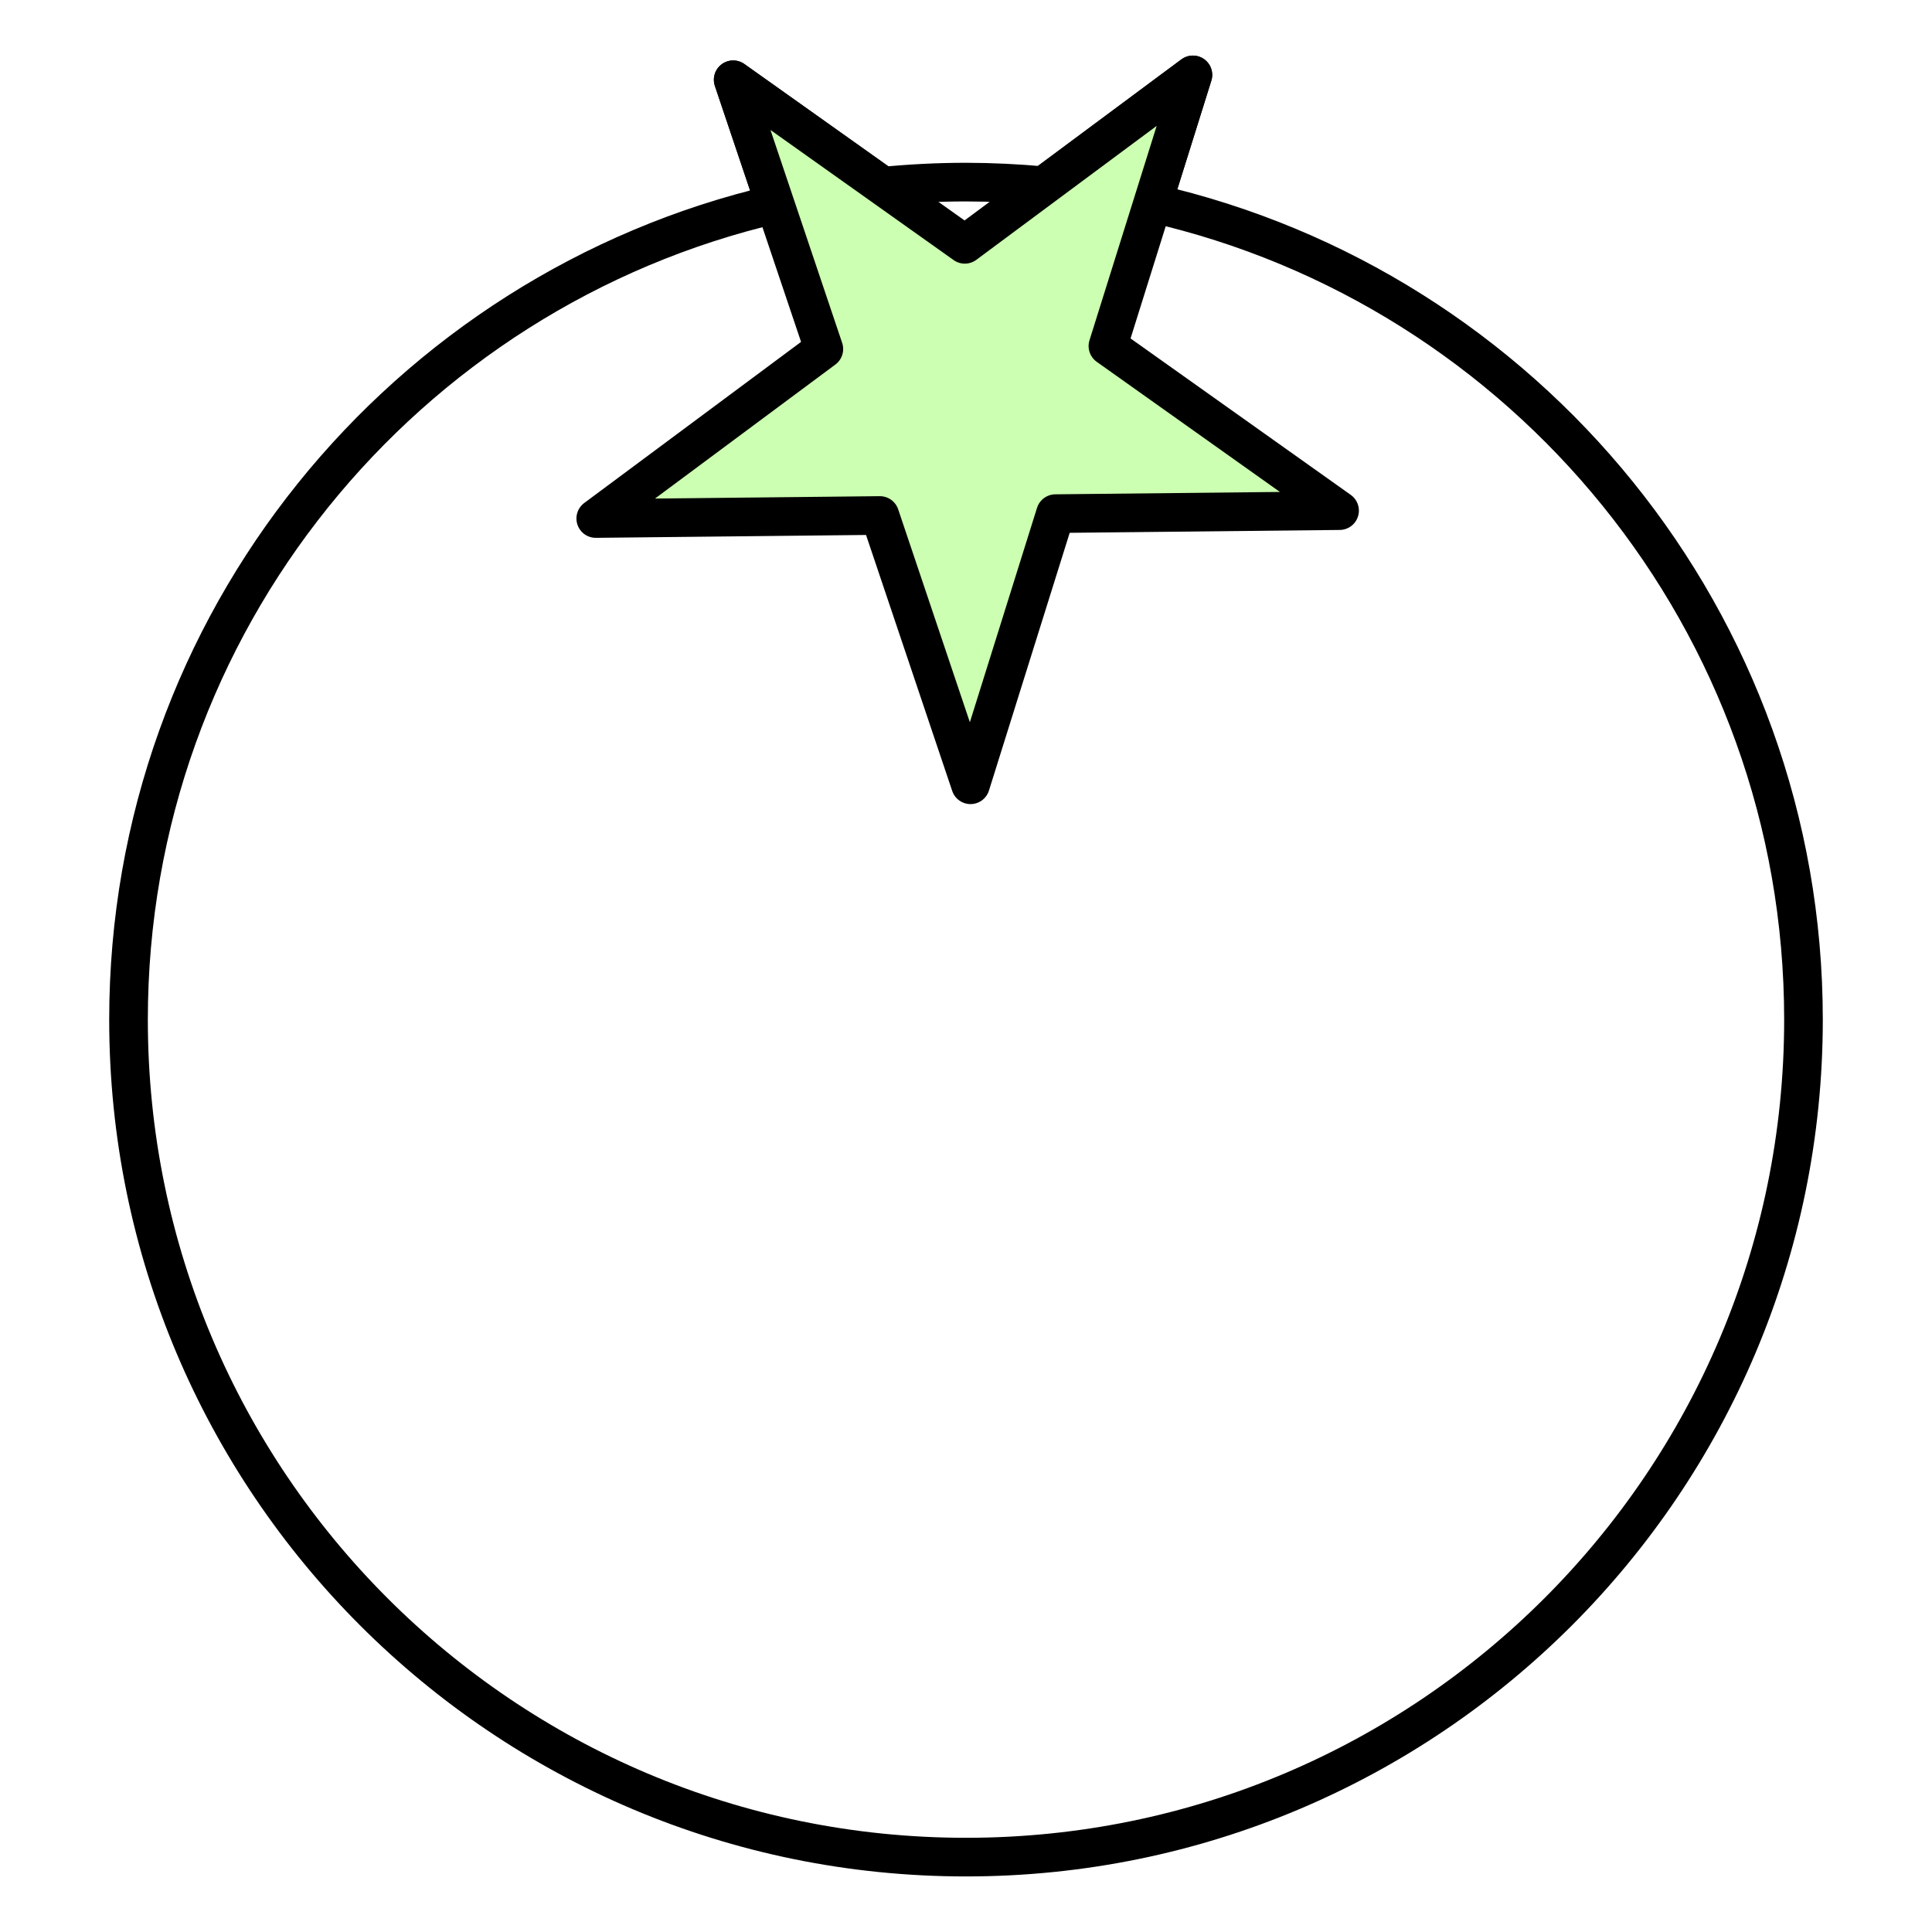
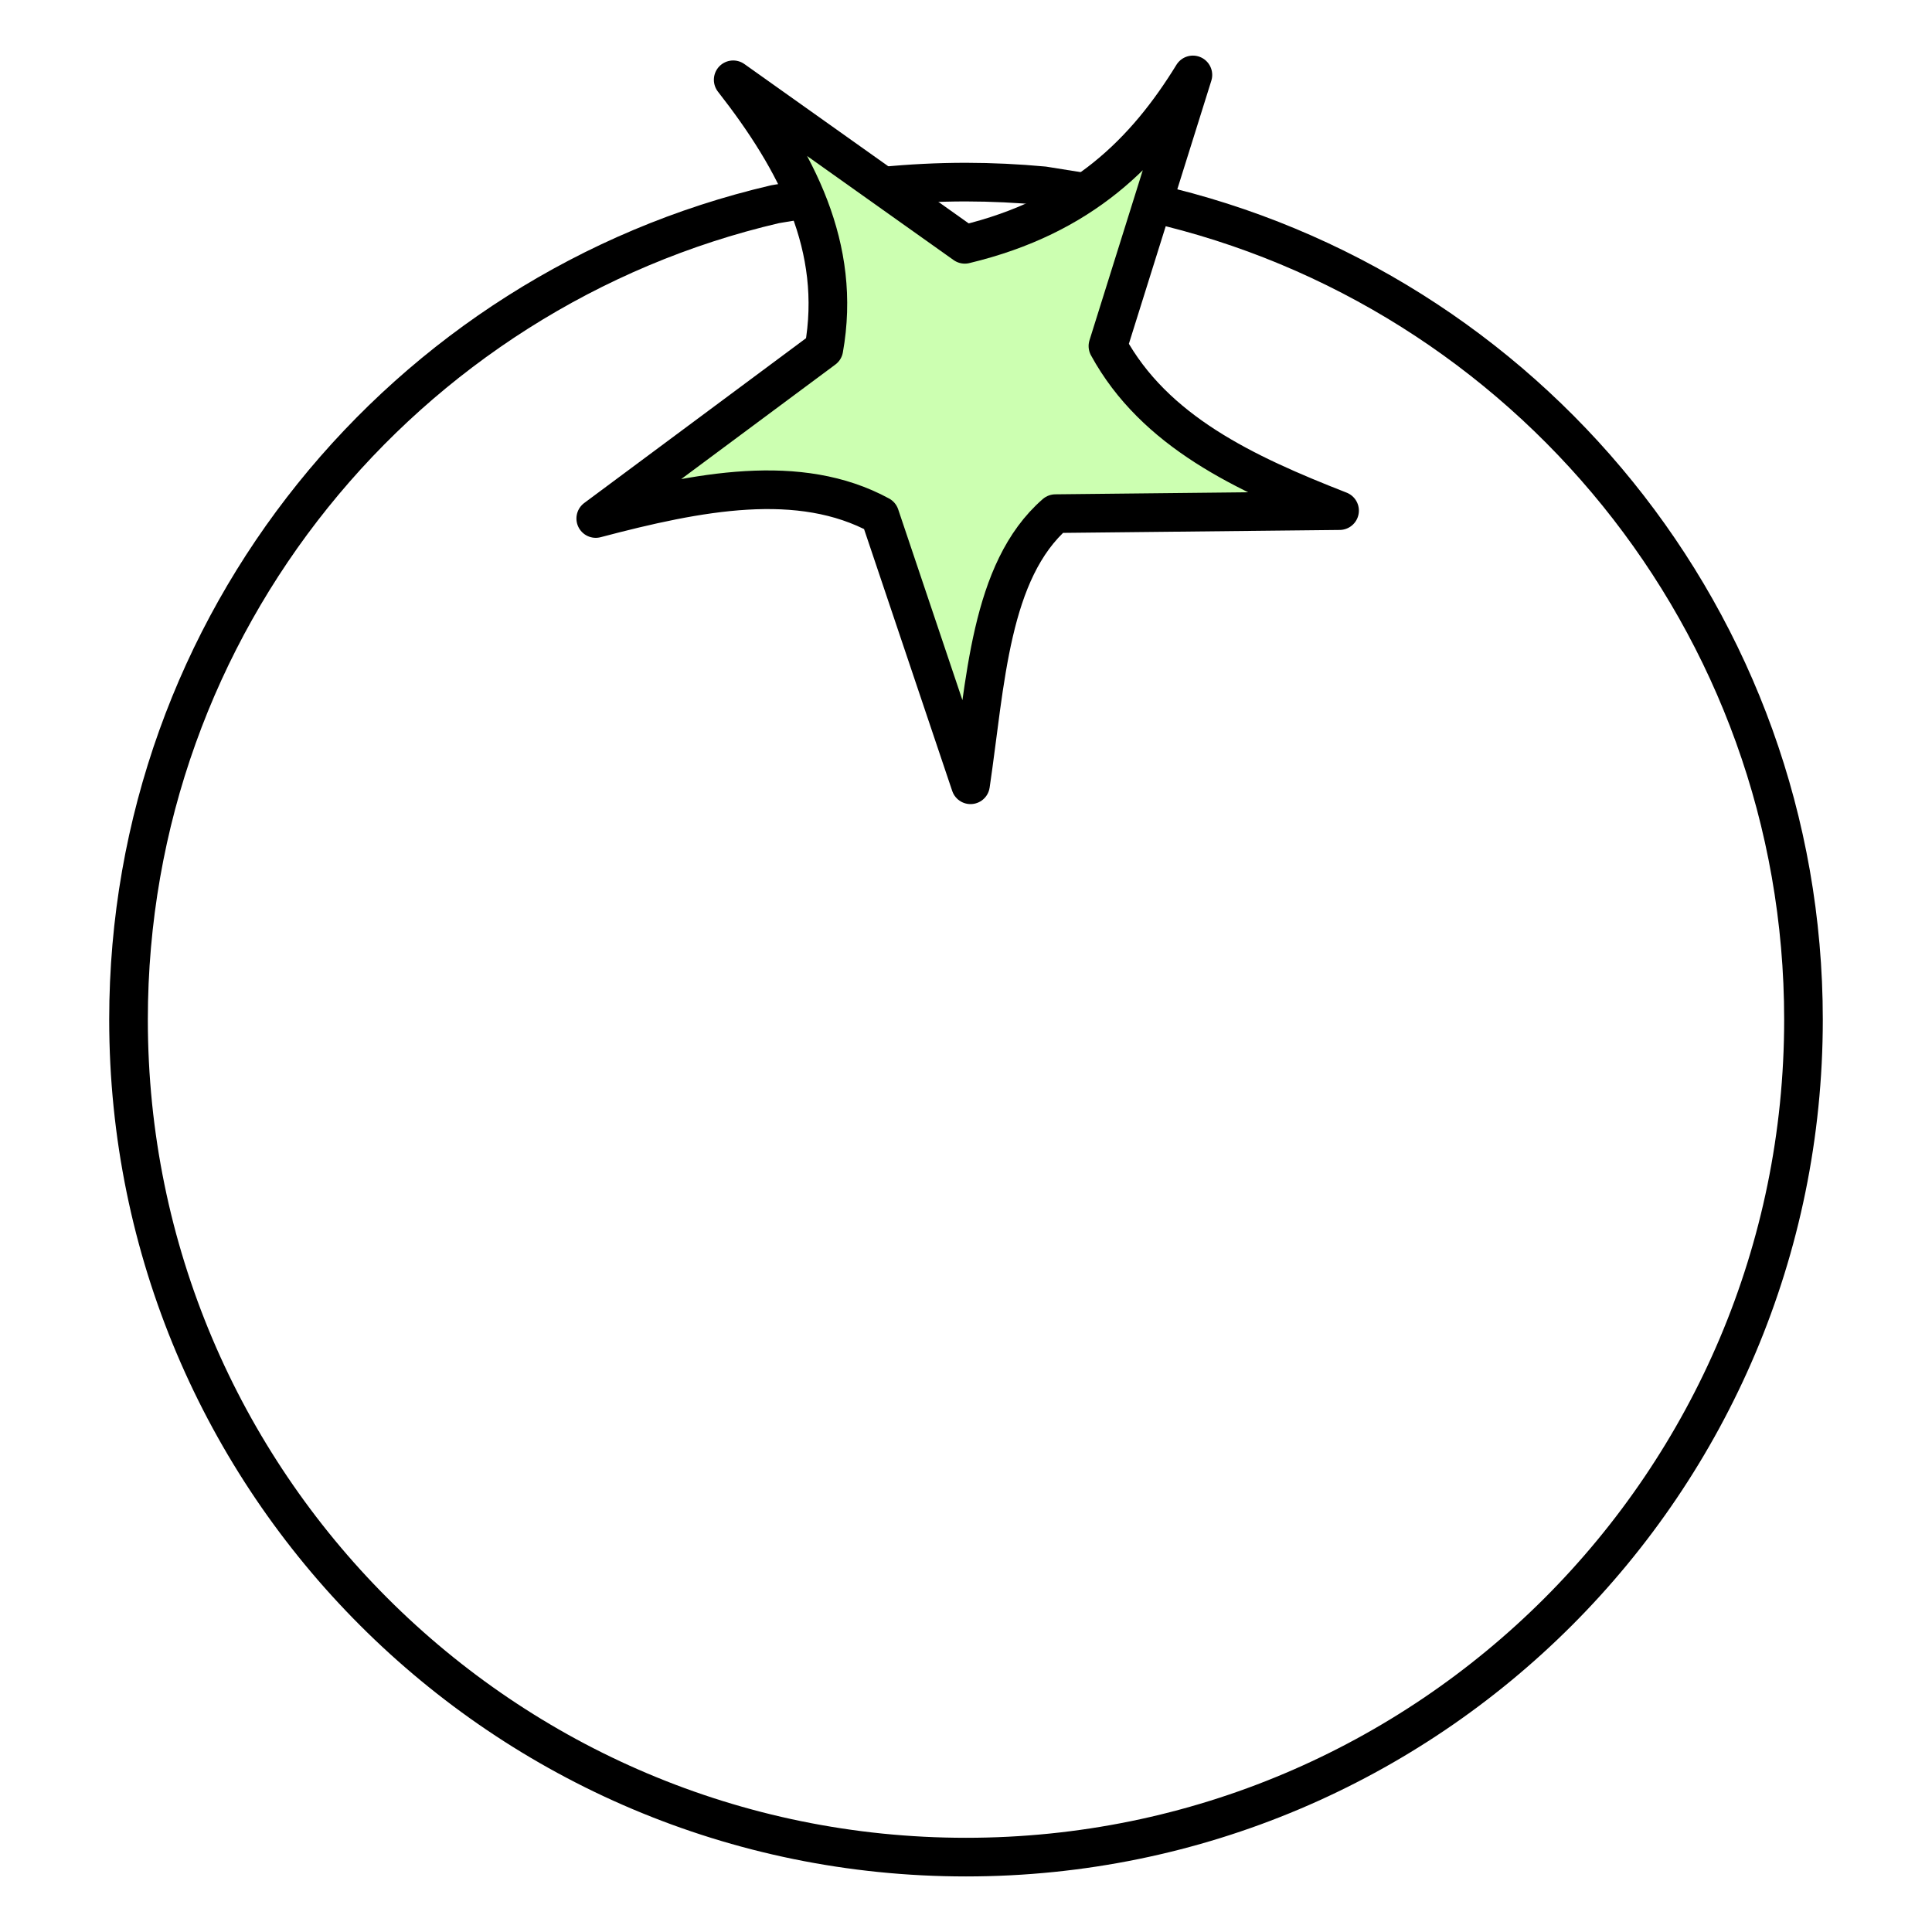
<svg xmlns="http://www.w3.org/2000/svg" width="100%" height="100%" viewBox="0 0 50 50" version="1.1" xml:space="preserve" style="fill-rule:evenodd;clip-rule:evenodd;stroke-linejoin:round;stroke-miterlimit:2;">
  <rect id="cherry-tomato" x="0" y="0" width="50" height="50" style="fill:none;" />
  <g>
-     <path d="M29.832,5.26l1.04,-3.322l-3.864,2.87c-0.667,-0.062 -1.338,-0.094 -2.008,-0.095c-0.725,-0 -1.441,0.037 -2.148,0.106l-3.877,-2.755l1.084,3.221c-9.589,2.237 -16.733,10.833 -16.733,21.103c-0,11.969 9.704,21.674 21.674,21.674c11.97,-0 21.674,-9.705 21.674,-21.674c0,-10.31 -7.199,-18.931 -16.842,-21.128Z" style="fill:none;fill-rule:nonzero;stroke:#000;stroke-width:1px;" />
-     <path d="M34.668,13.215l-7.353,0.078l-2.198,7.017l-2.346,-6.969l-7.353,0.078l5.903,-4.386l-2.346,-6.968l5.994,4.258l5.903,-4.384l-2.199,7.017l5.995,4.259Z" style="fill:#ccffb1;fill-rule:nonzero;stroke:#000;stroke-width:1px;" />
+     <path d="M29.832,5.26l-2.824,-0.452c-0.667,-0.062 -1.338,-0.094 -2.008,-0.095c-0.725,-0 -1.441,0.037 -2.148,0.106l-2.793,0.466c-9.589,2.237 -16.733,10.833 -16.733,21.103c-0,11.969 9.704,21.674 21.674,21.674c11.97,-0 21.674,-9.705 21.674,-21.674c0,-10.31 -7.199,-18.931 -16.842,-21.128Z" style="fill:none;fill-rule:nonzero;stroke:#000;stroke-width:1px;" />
+     <path d="M34.668,13.215l-7.353,0.078c-1.703,1.483 -1.807,4.376 -2.198,7.017l-2.346,-6.969c-2.081,-1.132 -4.685,-0.626 -7.353,0.078l5.903,-4.386c0.469,-2.625 -0.694,-4.856 -2.346,-6.968l5.994,4.258c3.044,-0.729 4.689,-2.41 5.903,-4.384l-2.199,7.017c1.208,2.21 3.538,3.298 5.995,4.259Z" style="fill:#ccffb1;fill-rule:nonzero;stroke:#000;stroke-width:1px;" />
  </g>
</svg>
